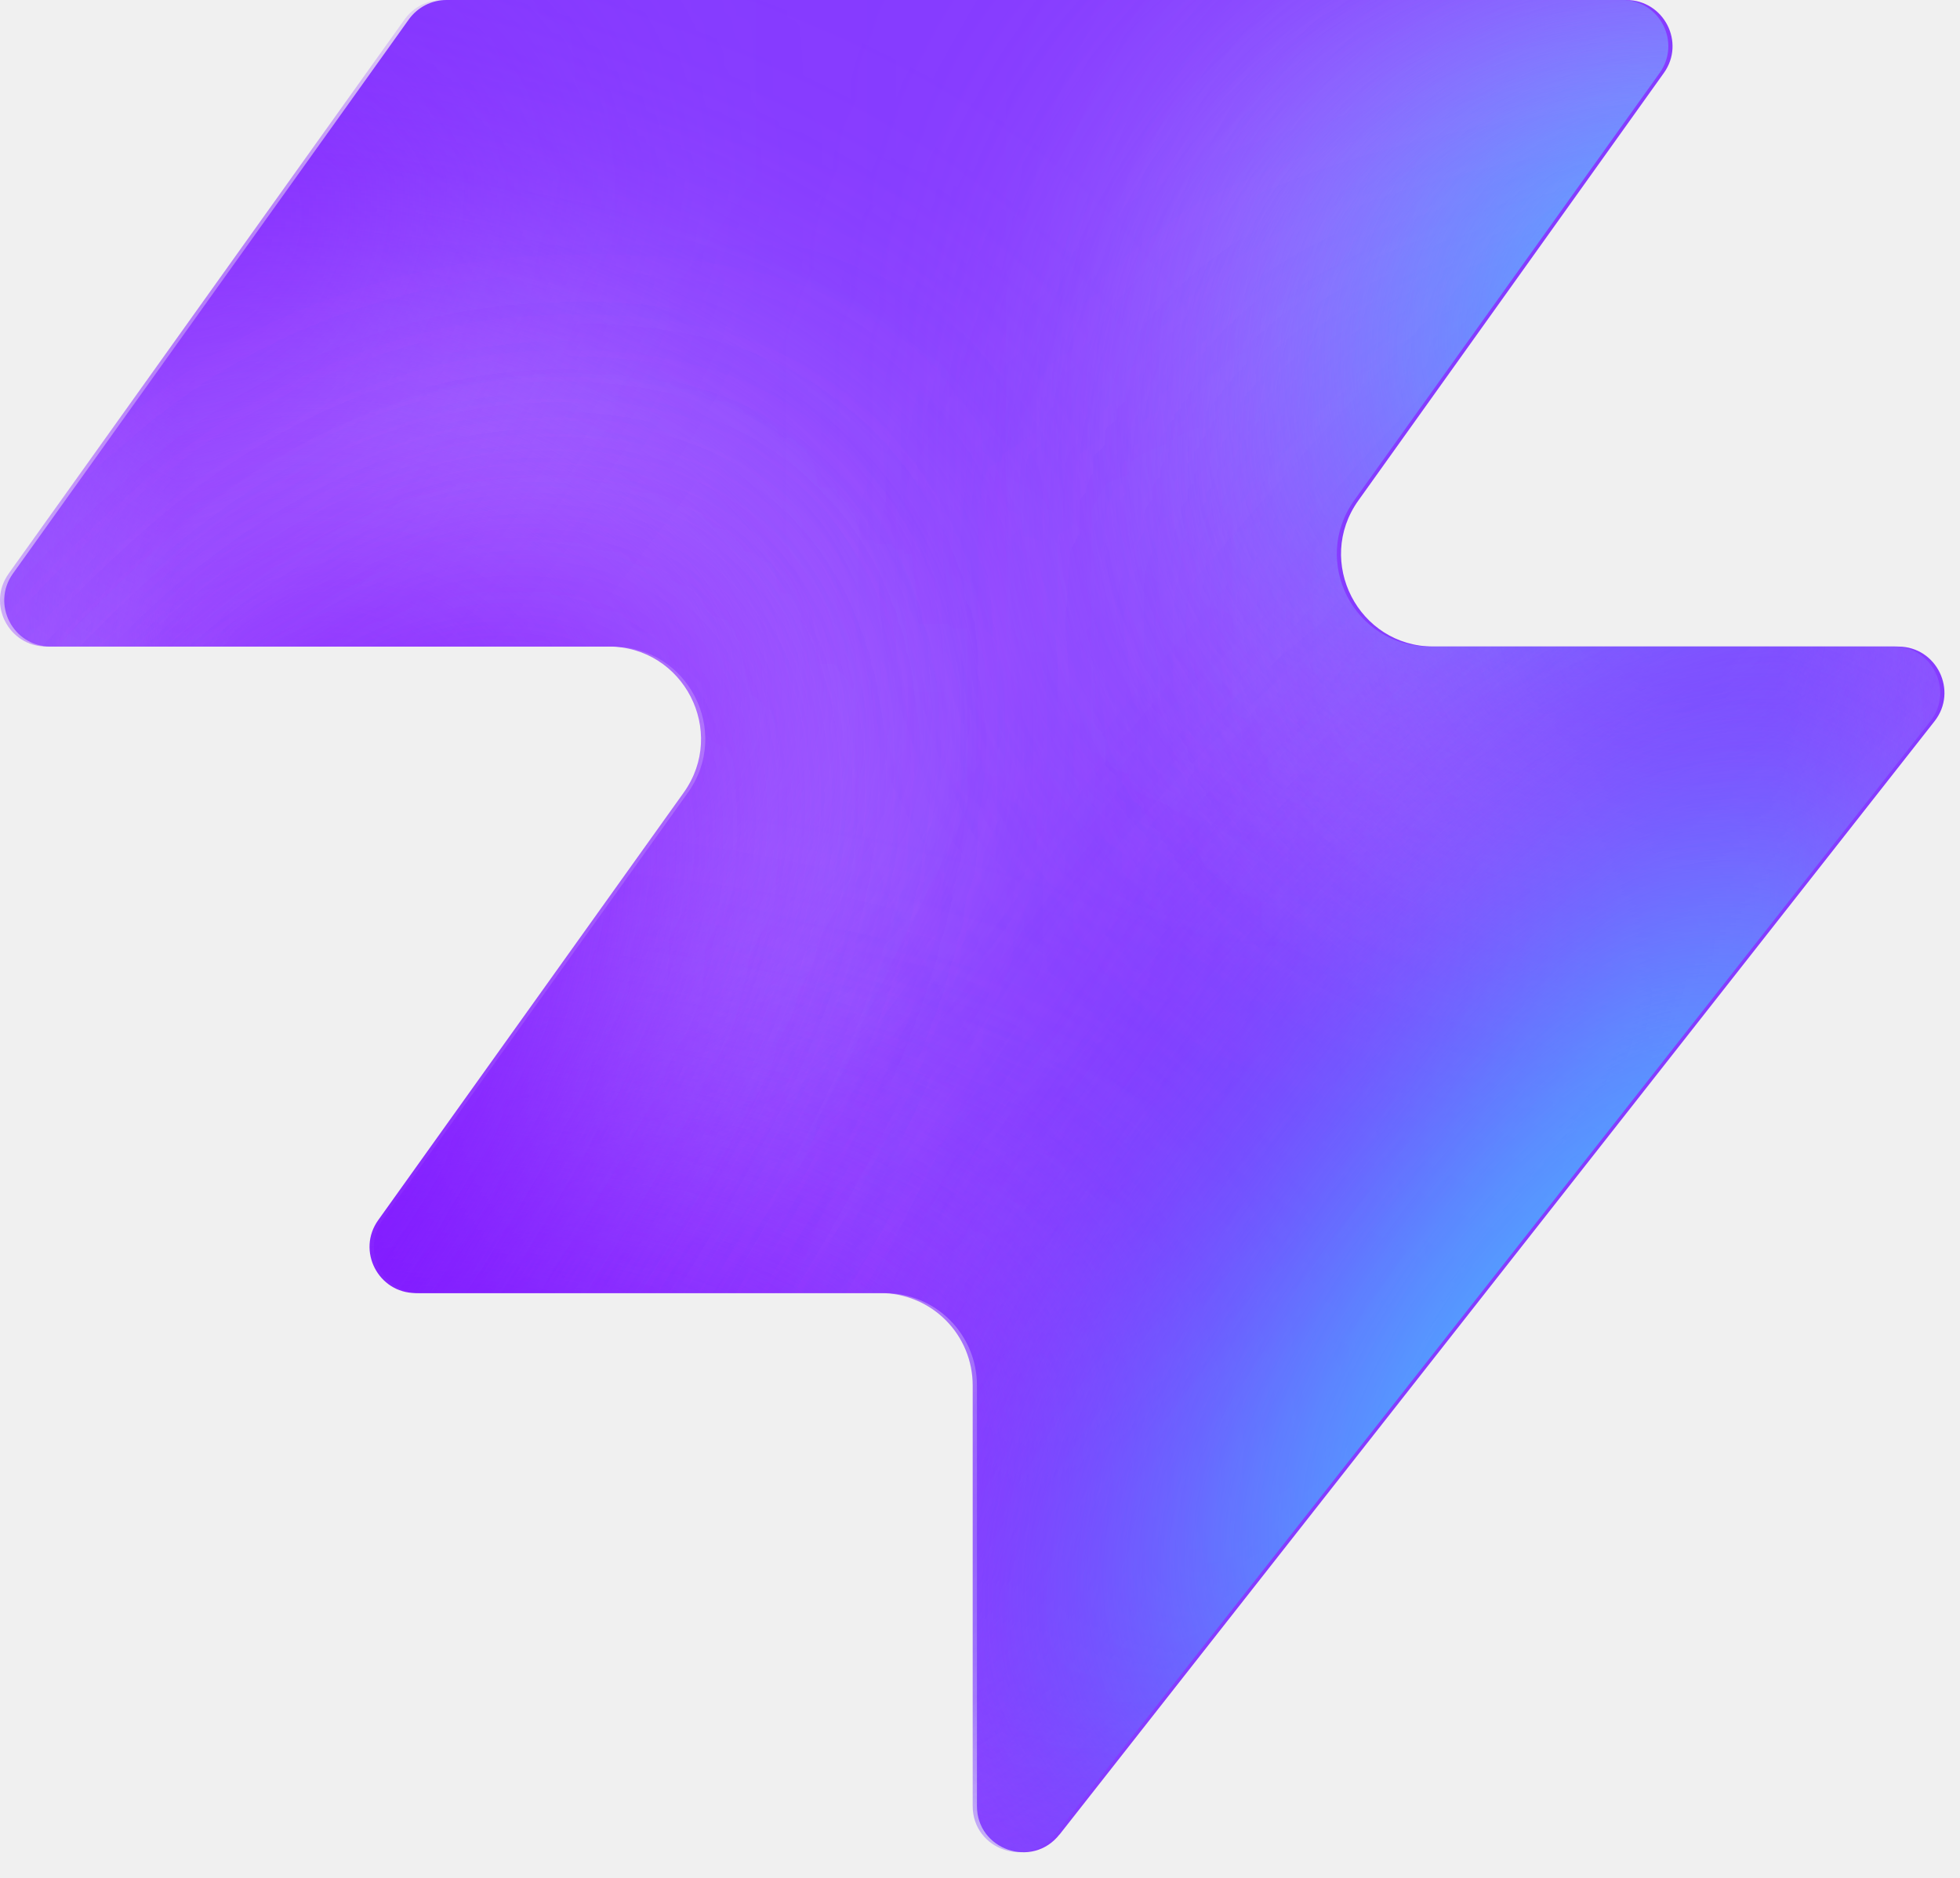
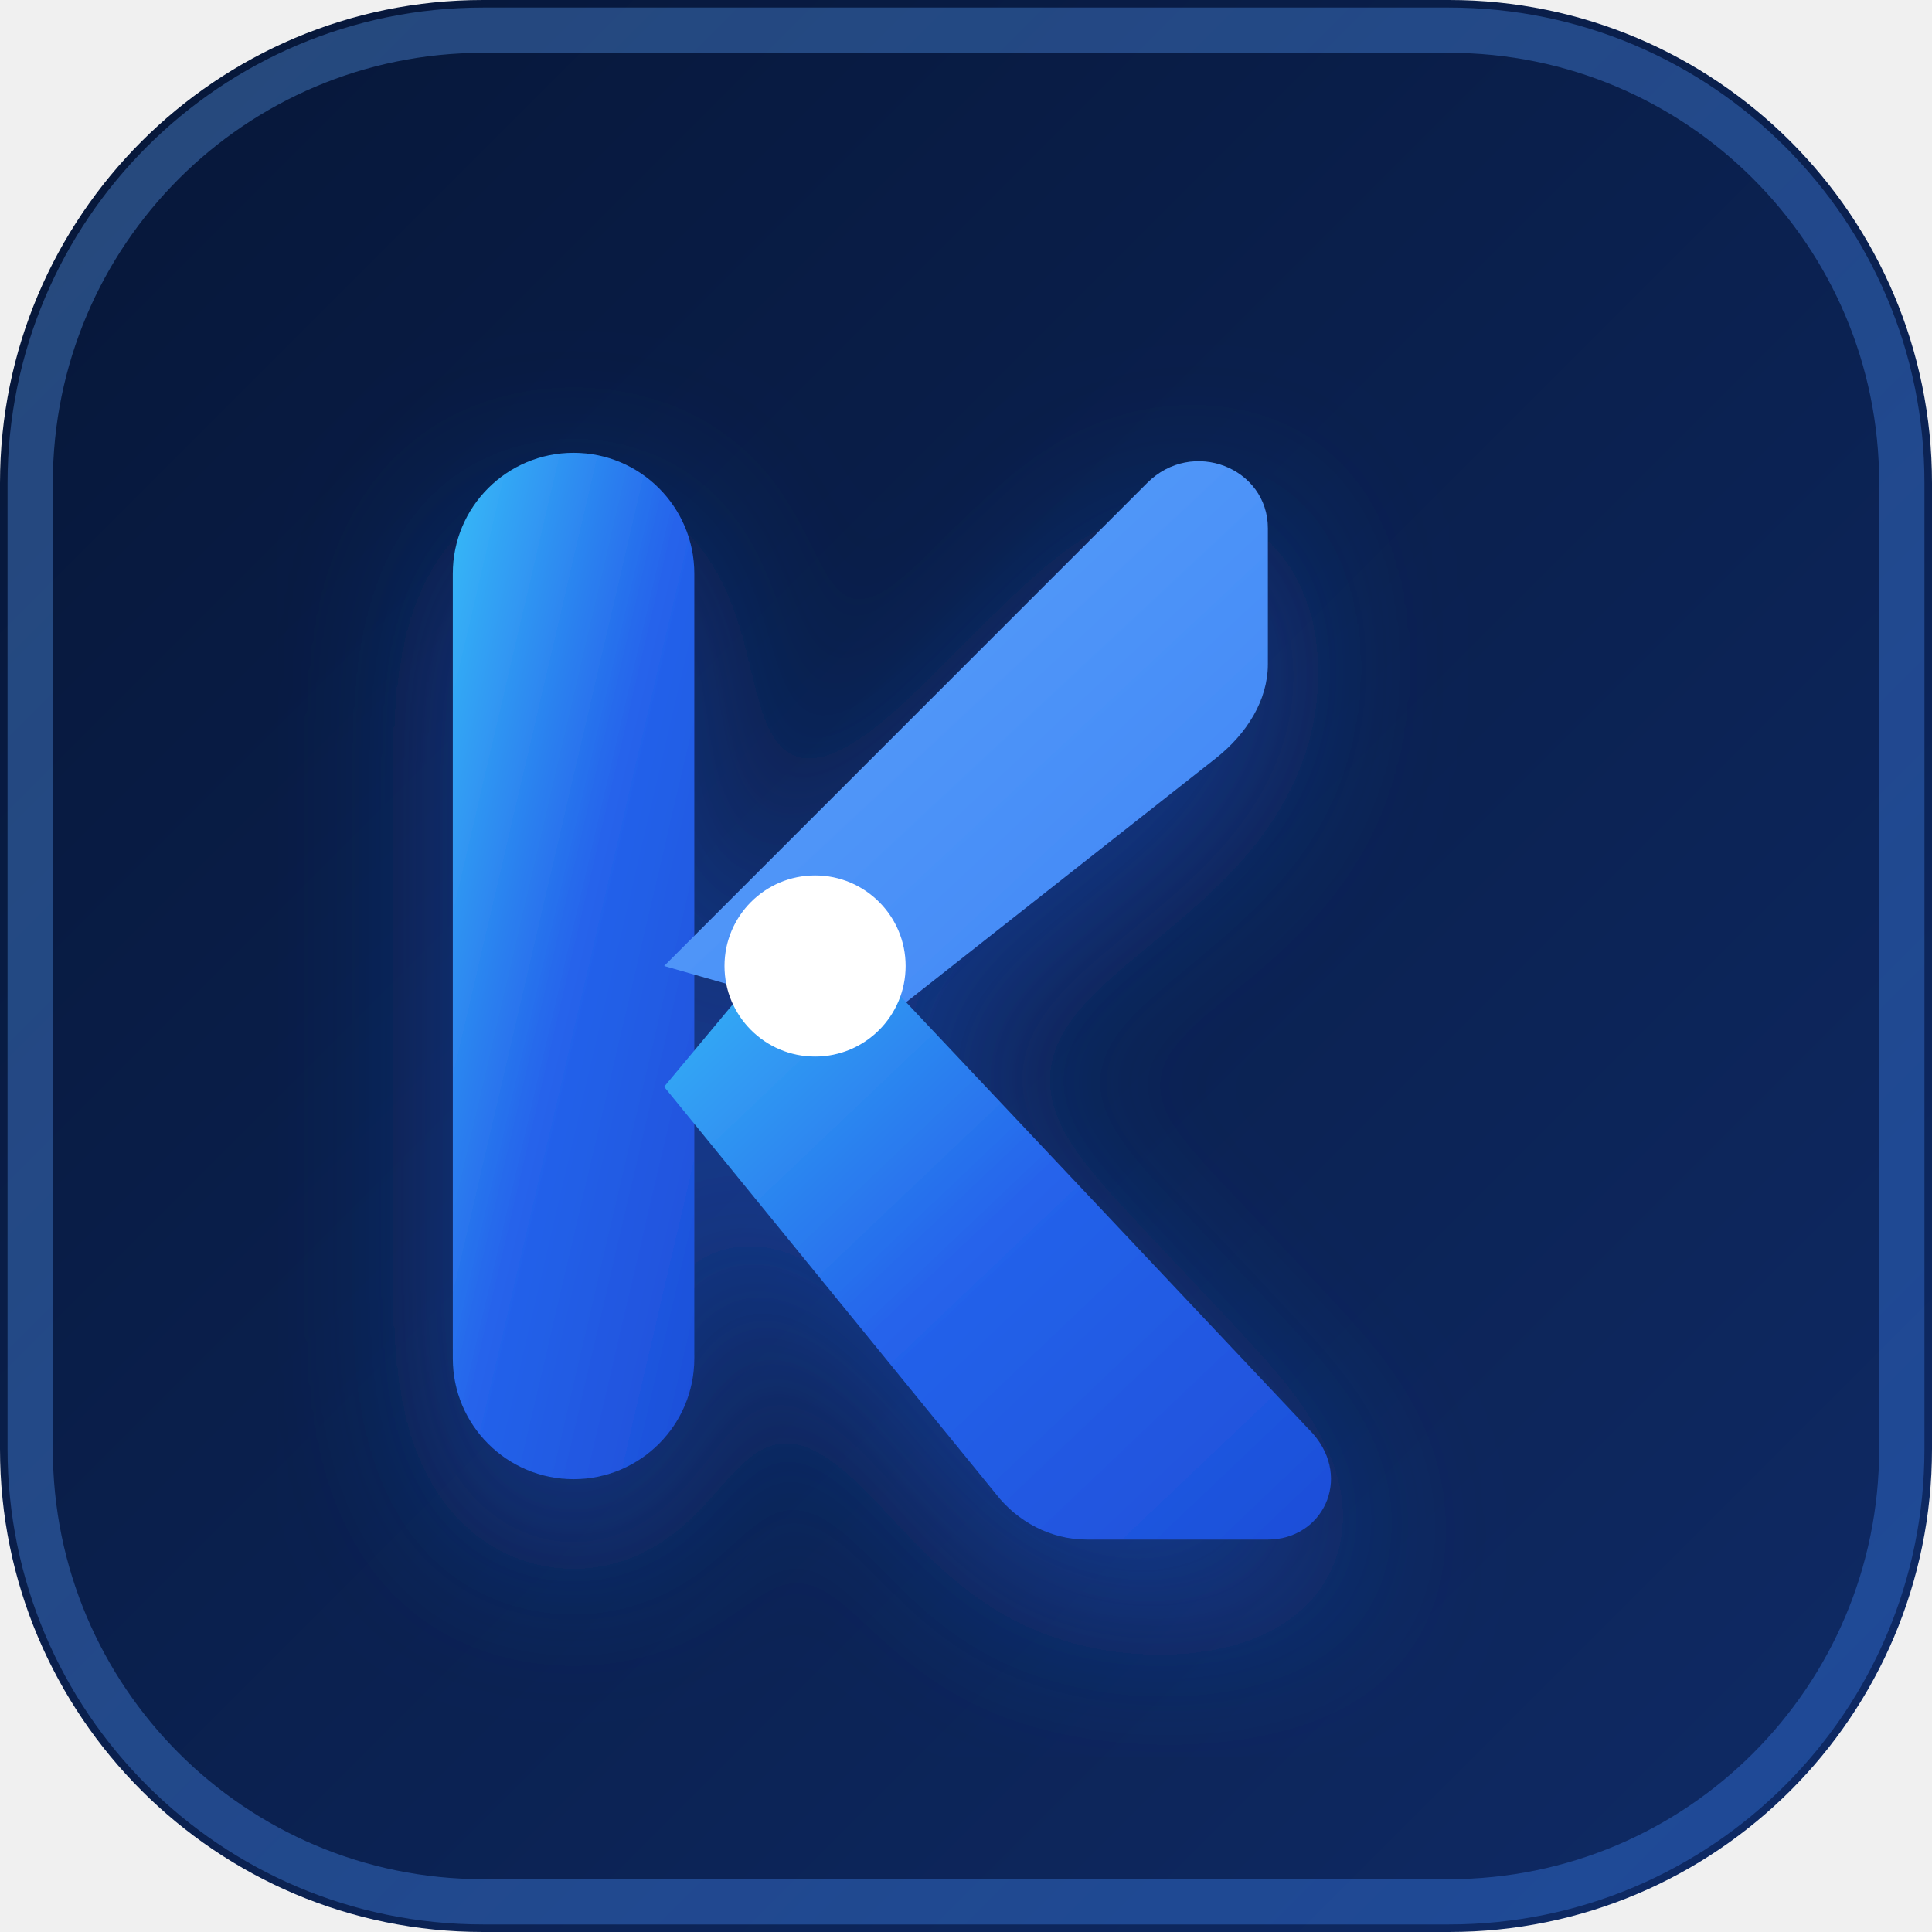
- <svg xmlns="http://www.w3.org/2000/svg" width="48" height="46" fill="none" viewBox="0 0 48 46">
-   <path fill="#863bff" d="M25.946 44.938c-.664.845-2.021.375-2.021-.698V33.937a2.26 2.26 0 0 0-2.262-2.262H10.287c-.92 0-1.456-1.04-.92-1.788l7.48-10.471c1.07-1.497 0-3.578-1.842-3.578H1.237c-.92 0-1.456-1.04-.92-1.788L10.013.474c.214-.297.556-.474.92-.474h28.894c.92 0 1.456 1.04.92 1.788l-7.48 10.471c-1.07 1.498 0 3.579 1.842 3.579h11.377c.943 0 1.473 1.088.89 1.83L25.947 44.94z" style="fill:#863bff;fill:color(display-p3 .525 .23 1);fill-opacity:1" />
-   <mask id="a" width="48" height="46" x="0" y="0" maskUnits="userSpaceOnUse" style="mask-type:alpha">
-     <path fill="#000" d="M25.842 44.938c-.664.844-2.021.375-2.021-.698V33.937a2.26 2.26 0 0 0-2.262-2.262H10.183c-.92 0-1.456-1.04-.92-1.788l7.48-10.471c1.07-1.498 0-3.579-1.842-3.579H1.133c-.92 0-1.456-1.04-.92-1.787L9.91.473c.214-.297.556-.474.92-.474h28.894c.92 0 1.456 1.04.92 1.788l-7.48 10.471c-1.07 1.498 0 3.578 1.842 3.578h11.377c.943 0 1.473 1.088.89 1.832L25.843 44.94z" style="fill:#000;fill-opacity:1" />
-   </mask>
-   <g mask="url(#a)">
-     <g filter="url(#b)">
-       <ellipse cx="5.508" cy="14.704" fill="#ede6ff" rx="5.508" ry="14.704" style="fill:#ede6ff;fill:color(display-p3 .927 .903 1);fill-opacity:1" transform="matrix(.00324 1 1 -.00324 -4.47 31.516)" />
-     </g>
-     <g filter="url(#c)">
-       <ellipse cx="10.399" cy="29.851" fill="#ede6ff" rx="10.399" ry="29.851" style="fill:#ede6ff;fill:color(display-p3 .927 .903 1);fill-opacity:1" transform="matrix(.00324 1 1 -.00324 -39.328 7.883)" />
-     </g>
-     <g filter="url(#d)">
-       <ellipse cx="5.508" cy="30.487" fill="#7e14ff" rx="5.508" ry="30.487" style="fill:#7e14ff;fill:color(display-p3 .492 .077 1);fill-opacity:1" transform="rotate(89.814 -25.913 -14.639)scale(1 -1)" />
-     </g>
-     <g filter="url(#e)">
-       <ellipse cx="5.508" cy="30.599" fill="#7e14ff" rx="5.508" ry="30.599" style="fill:#7e14ff;fill:color(display-p3 .492 .077 1);fill-opacity:1" transform="rotate(89.814 -32.644 -3.334)scale(1 -1)" />
-     </g>
-     <g filter="url(#f)">
-       <ellipse cx="5.508" cy="30.599" fill="#7e14ff" rx="5.508" ry="30.599" style="fill:#7e14ff;fill:color(display-p3 .492 .077 1);fill-opacity:1" transform="matrix(.00324 1 1 -.00324 -34.34 30.47)" />
-     </g>
-     <g filter="url(#g)">
-       <ellipse cx="14.072" cy="22.078" fill="#ede6ff" rx="14.072" ry="22.078" style="fill:#ede6ff;fill:color(display-p3 .927 .903 1);fill-opacity:1" transform="rotate(93.35 24.506 48.493)scale(-1 1)" />
-     </g>
-     <g filter="url(#h)">
-       <ellipse cx="3.47" cy="21.501" fill="#7e14ff" rx="3.47" ry="21.501" style="fill:#7e14ff;fill:color(display-p3 .492 .077 1);fill-opacity:1" transform="rotate(89.009 28.708 47.59)scale(-1 1)" />
-     </g>
-     <g filter="url(#i)">
-       <ellipse cx="3.47" cy="21.501" fill="#7e14ff" rx="3.47" ry="21.501" style="fill:#7e14ff;fill:color(display-p3 .492 .077 1);fill-opacity:1" transform="rotate(89.009 28.708 47.59)scale(-1 1)" />
-     </g>
-     <g filter="url(#j)">
-       <ellipse cx=".387" cy="8.972" fill="#7e14ff" rx="4.407" ry="29.108" style="fill:#7e14ff;fill:color(display-p3 .492 .077 1);fill-opacity:1" transform="rotate(39.51 .387 8.972)" />
-     </g>
-     <g filter="url(#k)">
-       <ellipse cx="47.523" cy="-6.092" fill="#7e14ff" rx="4.407" ry="29.108" style="fill:#7e14ff;fill:color(display-p3 .492 .077 1);fill-opacity:1" transform="rotate(37.892 47.523 -6.092)" />
-     </g>
-     <g filter="url(#l)">
-       <ellipse cx="41.412" cy="6.333" fill="#47bfff" rx="5.971" ry="9.665" style="fill:#47bfff;fill:color(display-p3 .28 .748 1);fill-opacity:1" transform="rotate(37.892 41.412 6.333)" />
-     </g>
-     <g filter="url(#m)">
-       <ellipse cx="-1.879" cy="38.332" fill="#7e14ff" rx="4.407" ry="29.108" style="fill:#7e14ff;fill:color(display-p3 .492 .077 1);fill-opacity:1" transform="rotate(37.892 -1.88 38.332)" />
-     </g>
-     <g filter="url(#n)">
-       <ellipse cx="-1.879" cy="38.332" fill="#7e14ff" rx="4.407" ry="29.108" style="fill:#7e14ff;fill:color(display-p3 .492 .077 1);fill-opacity:1" transform="rotate(37.892 -1.88 38.332)" />
-     </g>
-     <g filter="url(#o)">
-       <ellipse cx="35.651" cy="29.907" fill="#7e14ff" rx="4.407" ry="29.108" style="fill:#7e14ff;fill:color(display-p3 .492 .077 1);fill-opacity:1" transform="rotate(37.892 35.651 29.907)" />
-     </g>
-     <g filter="url(#p)">
-       <ellipse cx="38.418" cy="32.4" fill="#47bfff" rx="5.971" ry="15.297" style="fill:#47bfff;fill:color(display-p3 .28 .748 1);fill-opacity:1" transform="rotate(37.892 38.418 32.4)" />
-     </g>
-   </g>
+ <svg xmlns="http://www.w3.org/2000/svg" viewBox="0 0 64 64" width="64" height="64" fill="none">
  <defs>
-     <filter id="b" width="60.045" height="41.654" x="-19.77" y="16.149" color-interpolation-filters="sRGB" filterUnits="userSpaceOnUse">
-       <feFlood flood-opacity="0" result="BackgroundImageFix" />
-       <feBlend in="SourceGraphic" in2="BackgroundImageFix" result="shape" />
-       <feGaussianBlur result="effect1_foregroundBlur_2002_17158" stdDeviation="7.659" />
-     </filter>
-     <filter id="c" width="90.34" height="51.437" x="-54.613" y="-7.533" color-interpolation-filters="sRGB" filterUnits="userSpaceOnUse">
-       <feFlood flood-opacity="0" result="BackgroundImageFix" />
-       <feBlend in="SourceGraphic" in2="BackgroundImageFix" result="shape" />
-       <feGaussianBlur result="effect1_foregroundBlur_2002_17158" stdDeviation="7.659" />
-     </filter>
-     <filter id="d" width="79.355" height="29.4" x="-49.64" y="2.03" color-interpolation-filters="sRGB" filterUnits="userSpaceOnUse">
-       <feFlood flood-opacity="0" result="BackgroundImageFix" />
-       <feBlend in="SourceGraphic" in2="BackgroundImageFix" result="shape" />
-       <feGaussianBlur result="effect1_foregroundBlur_2002_17158" stdDeviation="4.596" />
-     </filter>
-     <filter id="e" width="79.579" height="29.4" x="-45.045" y="20.029" color-interpolation-filters="sRGB" filterUnits="userSpaceOnUse">
-       <feFlood flood-opacity="0" result="BackgroundImageFix" />
-       <feBlend in="SourceGraphic" in2="BackgroundImageFix" result="shape" />
-       <feGaussianBlur result="effect1_foregroundBlur_2002_17158" stdDeviation="4.596" />
-     </filter>
-     <filter id="f" width="79.579" height="29.4" x="-43.513" y="21.178" color-interpolation-filters="sRGB" filterUnits="userSpaceOnUse">
-       <feFlood flood-opacity="0" result="BackgroundImageFix" />
-       <feBlend in="SourceGraphic" in2="BackgroundImageFix" result="shape" />
-       <feGaussianBlur result="effect1_foregroundBlur_2002_17158" stdDeviation="4.596" />
-     </filter>
-     <filter id="g" width="74.749" height="58.852" x="15.756" y="-17.901" color-interpolation-filters="sRGB" filterUnits="userSpaceOnUse">
-       <feFlood flood-opacity="0" result="BackgroundImageFix" />
-       <feBlend in="SourceGraphic" in2="BackgroundImageFix" result="shape" />
-       <feGaussianBlur result="effect1_foregroundBlur_2002_17158" stdDeviation="7.659" />
-     </filter>
-     <filter id="h" width="61.377" height="25.362" x="23.548" y="2.284" color-interpolation-filters="sRGB" filterUnits="userSpaceOnUse">
-       <feFlood flood-opacity="0" result="BackgroundImageFix" />
-       <feBlend in="SourceGraphic" in2="BackgroundImageFix" result="shape" />
-       <feGaussianBlur result="effect1_foregroundBlur_2002_17158" stdDeviation="4.596" />
-     </filter>
-     <filter id="i" width="61.377" height="25.362" x="23.548" y="2.284" color-interpolation-filters="sRGB" filterUnits="userSpaceOnUse">
-       <feFlood flood-opacity="0" result="BackgroundImageFix" />
-       <feBlend in="SourceGraphic" in2="BackgroundImageFix" result="shape" />
-       <feGaussianBlur result="effect1_foregroundBlur_2002_17158" stdDeviation="4.596" />
-     </filter>
-     <filter id="j" width="56.045" height="63.649" x="-27.636" y="-22.853" color-interpolation-filters="sRGB" filterUnits="userSpaceOnUse">
-       <feFlood flood-opacity="0" result="BackgroundImageFix" />
-       <feBlend in="SourceGraphic" in2="BackgroundImageFix" result="shape" />
-       <feGaussianBlur result="effect1_foregroundBlur_2002_17158" stdDeviation="4.596" />
-     </filter>
-     <filter id="k" width="54.814" height="64.646" x="20.116" y="-38.415" color-interpolation-filters="sRGB" filterUnits="userSpaceOnUse">
-       <feFlood flood-opacity="0" result="BackgroundImageFix" />
-       <feBlend in="SourceGraphic" in2="BackgroundImageFix" result="shape" />
-       <feGaussianBlur result="effect1_foregroundBlur_2002_17158" stdDeviation="4.596" />
-     </filter>
-     <filter id="l" width="33.541" height="35.313" x="24.641" y="-11.323" color-interpolation-filters="sRGB" filterUnits="userSpaceOnUse">
-       <feFlood flood-opacity="0" result="BackgroundImageFix" />
-       <feBlend in="SourceGraphic" in2="BackgroundImageFix" result="shape" />
-       <feGaussianBlur result="effect1_foregroundBlur_2002_17158" stdDeviation="4.596" />
-     </filter>
-     <filter id="m" width="54.814" height="64.646" x="-29.286" y="6.009" color-interpolation-filters="sRGB" filterUnits="userSpaceOnUse">
-       <feFlood flood-opacity="0" result="BackgroundImageFix" />
-       <feBlend in="SourceGraphic" in2="BackgroundImageFix" result="shape" />
-       <feGaussianBlur result="effect1_foregroundBlur_2002_17158" stdDeviation="4.596" />
-     </filter>
-     <filter id="n" width="54.814" height="64.646" x="-29.286" y="6.009" color-interpolation-filters="sRGB" filterUnits="userSpaceOnUse">
-       <feFlood flood-opacity="0" result="BackgroundImageFix" />
-       <feBlend in="SourceGraphic" in2="BackgroundImageFix" result="shape" />
-       <feGaussianBlur result="effect1_foregroundBlur_2002_17158" stdDeviation="4.596" />
-     </filter>
-     <filter id="o" width="54.814" height="64.646" x="8.244" y="-2.416" color-interpolation-filters="sRGB" filterUnits="userSpaceOnUse">
-       <feFlood flood-opacity="0" result="BackgroundImageFix" />
-       <feBlend in="SourceGraphic" in2="BackgroundImageFix" result="shape" />
-       <feGaussianBlur result="effect1_foregroundBlur_2002_17158" stdDeviation="4.596" />
-     </filter>
-     <filter id="p" width="39.409" height="43.623" x="18.713" y="10.588" color-interpolation-filters="sRGB" filterUnits="userSpaceOnUse">
-       <feFlood flood-opacity="0" result="BackgroundImageFix" />
-       <feBlend in="SourceGraphic" in2="BackgroundImageFix" result="shape" />
-       <feGaussianBlur result="effect1_foregroundBlur_2002_17158" stdDeviation="4.596" />
+     <linearGradient id="kaltech-bg" x1="0%" y1="0%" x2="100%" y2="100%">
+       <stop offset="0%" stop-color="#061637" />
+       <stop offset="100%" stop-color="#0f2b67" />
+     </linearGradient>
+     <linearGradient id="kaltech-blue" x1="0%" y1="0%" x2="100%" y2="100%">
+       <stop offset="0%" stop-color="#38bdf8" />
+       <stop offset="50%" stop-color="#2563eb" />
+       <stop offset="100%" stop-color="#1d4ed8" />
+     </linearGradient>
+     <linearGradient id="kaltech-accent" x1="0%" y1="0%" x2="100%" y2="100%">
+       <stop offset="0%" stop-color="#60a5fa" />
+       <stop offset="100%" stop-color="#3b82f6" />
+     </linearGradient>
+     <filter id="glow" x="-20%" y="-20%" width="140%" height="140%">
+       <feDropShadow dx="0" dy="2" stdDeviation="3" flood-color="#2563eb" flood-opacity="0.4" />
    </filter>
  </defs>
+   <rect width="64" height="64" rx="16" fill="url(#kaltech-bg)" />
+   <rect x="1" y="1" width="62" height="62" rx="15" stroke="url(#kaltech-accent)" stroke-width="1.5" stroke-opacity="0.35" />
+   <g filter="url(#glow)">
+     <rect x="15" y="15" width="8" height="34" rx="4" fill="url(#kaltech-blue)" />
+     <path d="M22 32 L38 16 C39.5 14.5 42 15.5 42 17.5 L42 22 C42 23.2 41.3 24.3 40.3 25.1 L29 34 L22 32 Z" fill="url(#kaltech-accent)" />
+     <path d="M27 30 L43.5 47.5 C44.8 49 43.8 51 42 51 L36 51 C34.8 51 33.7 50.4 33 49.5 L22 36 L27 30 Z" fill="url(#kaltech-blue)" />
+     <circle cx="27" cy="32" r="3" fill="#ffffff" />
+   </g>
</svg>
